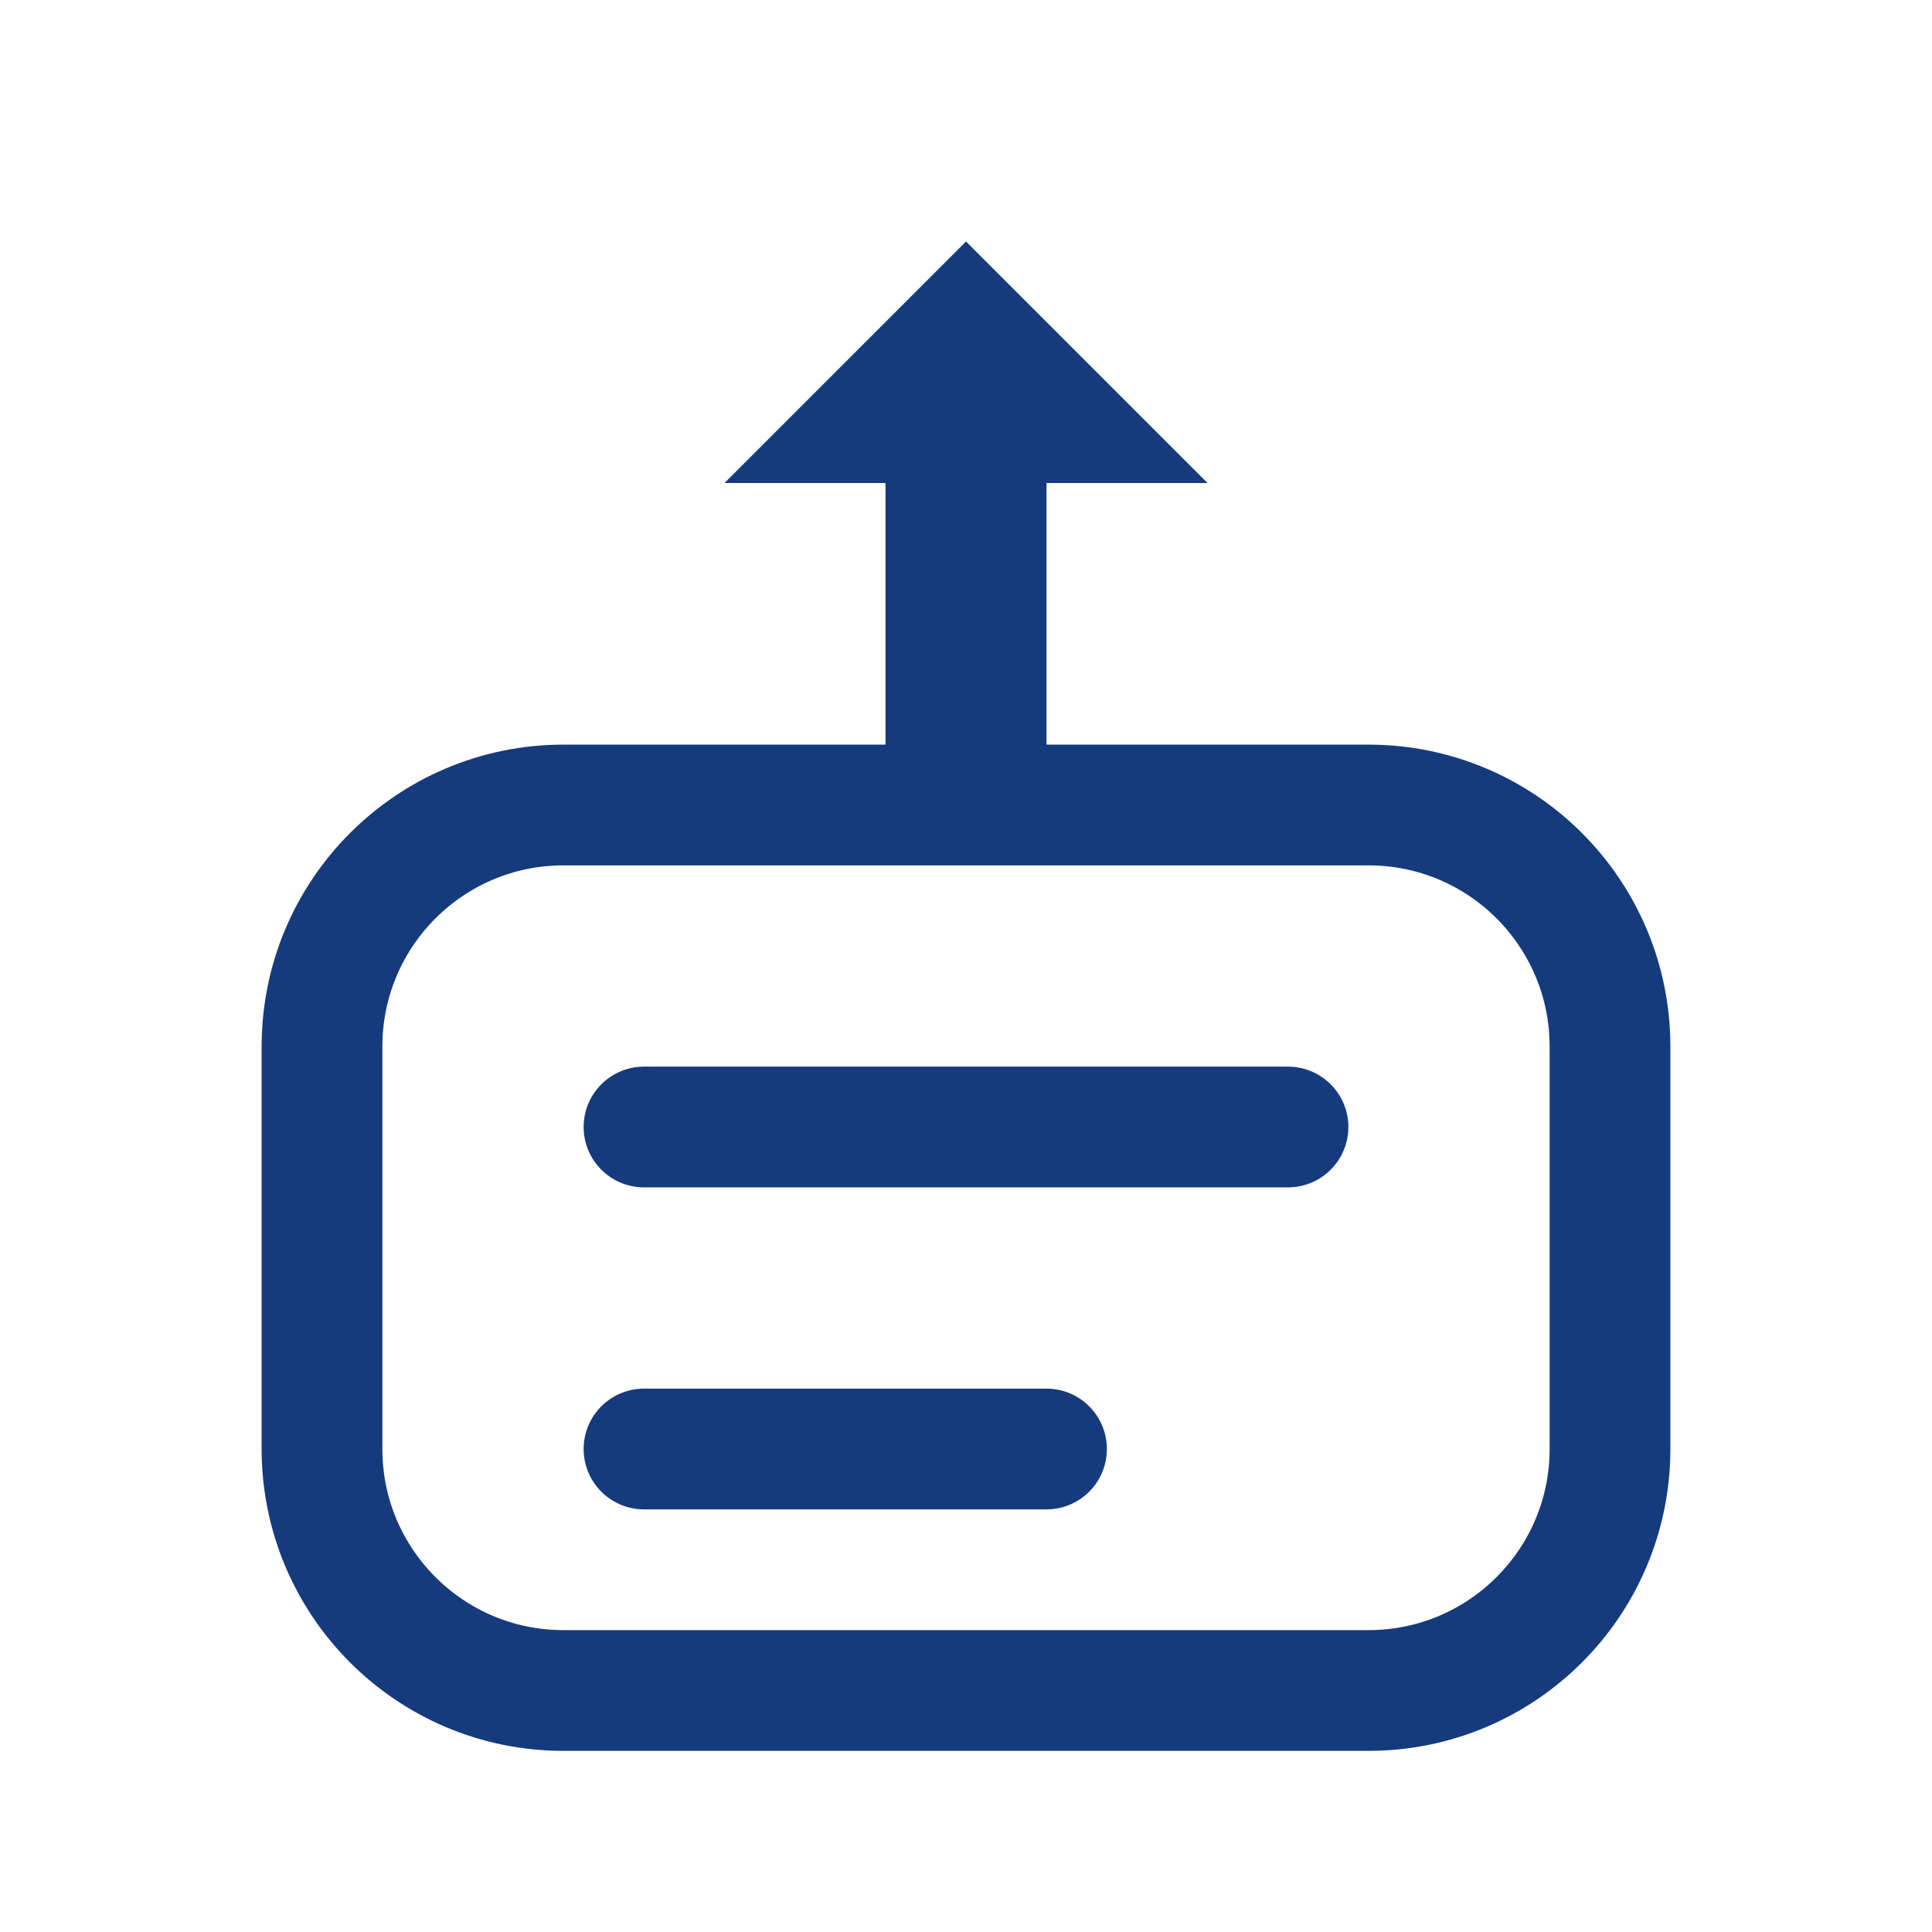
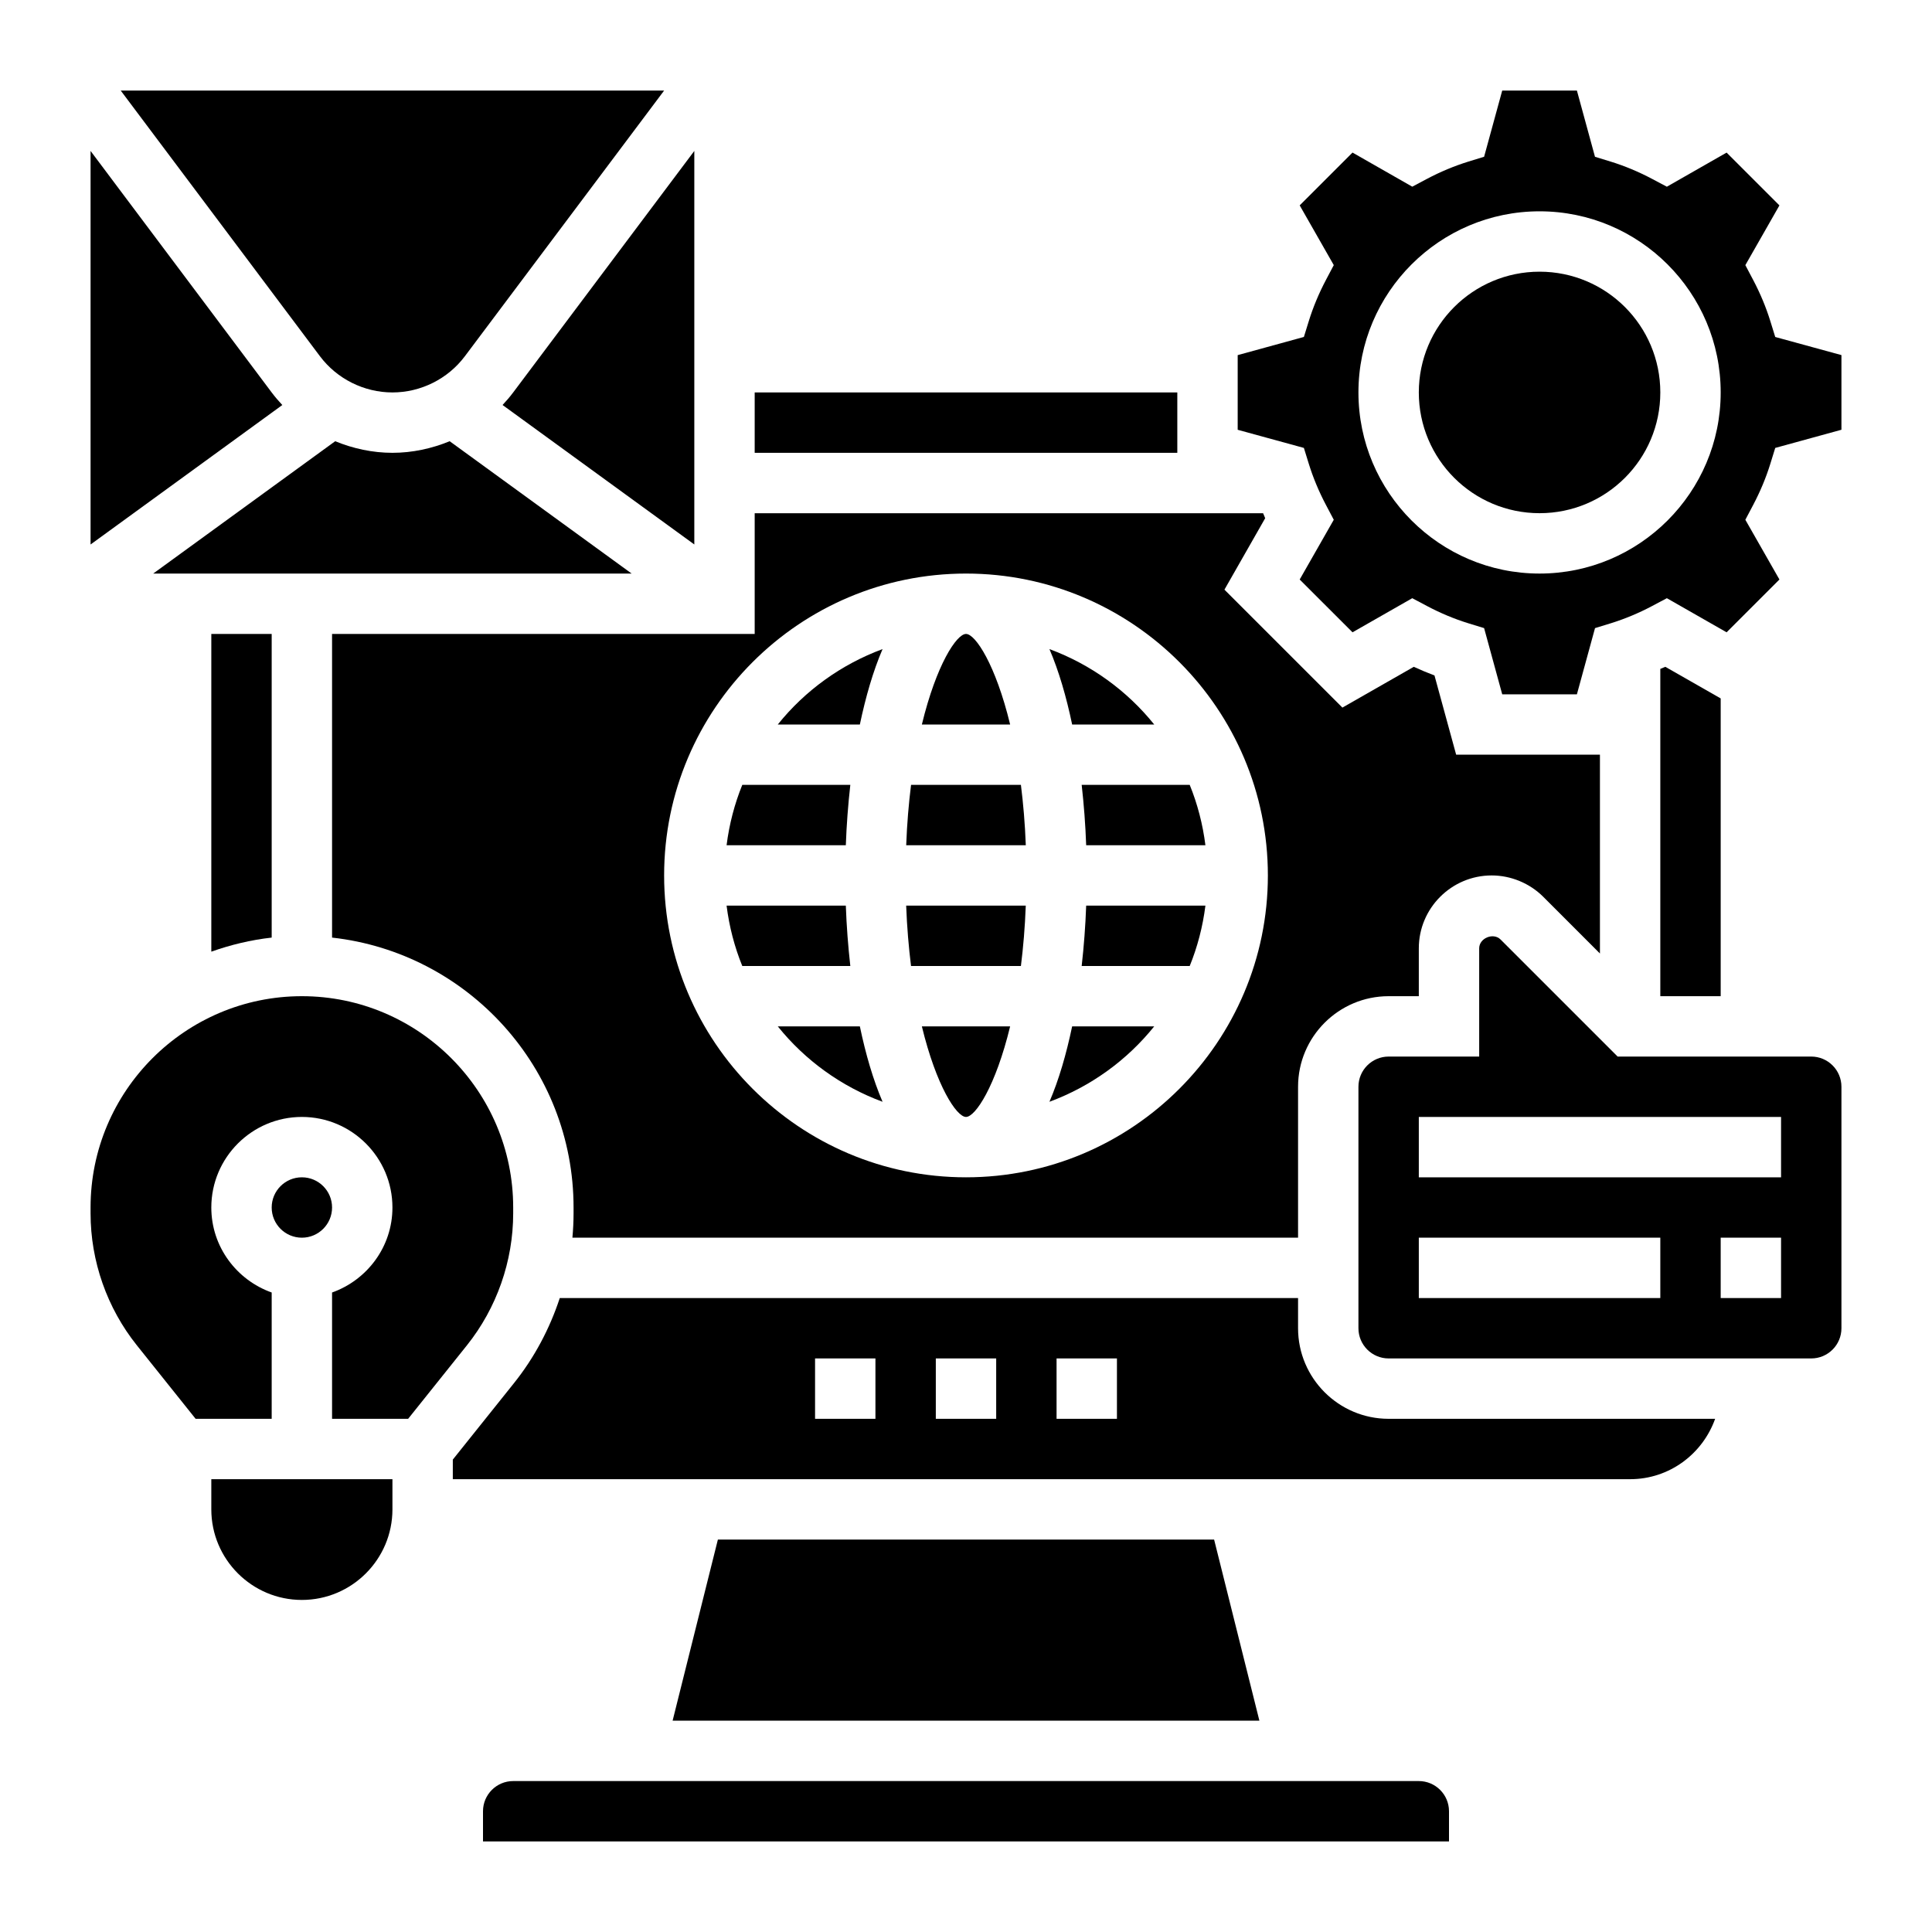
- <svg xmlns="http://www.w3.org/2000/svg" width="24" height="24" viewBox="0 0 24 24" fill="none">
-   <path d="M12 3L15 6H13V10H11V6H9L12 3Z" fill="#163B7C" />
-   <rect x="4" y="10" width="16" height="11" rx="3" stroke="#163B7C" stroke-width="1.5" />
-   <path d="M8 14H16" stroke="#163B7C" stroke-width="1.5" stroke-linecap="round" />
-   <path d="M8 18H13" stroke="#163B7C" stroke-width="1.5" stroke-linecap="round" />
+ <svg xmlns="http://www.w3.org/2000/svg" id="Layer_5" enable-background="new 0 0 64 64" height="512" viewBox="0 0 64 64" width="512">
+   <path d="m13 13c.939 0 1.837-.448 2.4-1.2l6.6-8.8h-18.001l6.6 8.801c.564.751 1.462 1.199 2.401 1.199z" />
+   <path d="m29.236 21.502c-1.373.508-2.57 1.376-3.471 2.498h2.719c.193-.919.44-1.771.752-2.498z" />
+   <path d="m28.168 26h-3.579c-.256.631-.432 1.302-.52 2h3.95c.024-.673.075-1.343.149-2z" />
+   <path d="m11 31.059c4.493.499 8 4.316 8 8.941v.193c0 .27-.014.539-.038.807h24.038v-5c0-1.654 1.346-3 3-3h1v-1.586c0-1.331 1.083-2.414 2.414-2.414.635 0 1.257.258 1.707.706l1.879 1.88v-6.586h-4.763l-.718-2.625c-.23-.086-.459-.182-.685-.286l-2.365 1.351-3.908-3.907 1.35-2.367c-.025-.055-.045-.11-.069-.165h-16.842v4h-14zm21-12.059c5.514 0 10 4.486 10 10s-4.486 10-10 10-10-4.486-10-10 4.486-10 10-10z" />
+   <path d="m9 31.059v-10.059h-2v10.525c.638-.226 1.306-.389 2-.466z" />
+   <path d="m14.896 14.616c-.597.245-1.239.384-1.896.384s-1.3-.139-1.896-.384l-6.029 4.384h15.849z" />
+   <path d="m16.648 13.416 6.352 4.62v-13.036l-6 8c-.11.146-.228.284-.352.416z" />
+   <path d="m33.819 32c.077-.614.134-1.277.161-2h-3.962c.027.723.085 1.386.161 2z" />
+   <path d="m28.019 30h-3.95c.088.698.263 1.369.52 2h3.579c-.074-.657-.125-1.327-.149-2z" />
+   <path d="m33.819 26h-3.639c-.077.614-.134 1.277-.161 2h3.962c-.027-.723-.085-1.386-.162-2z" />
+   <path d="m25.765 34c.901 1.121 2.098 1.99 3.471 2.498-.312-.727-.56-1.579-.752-2.498z" />
+   <path d="m35.832 32h3.579c.256-.631.432-1.302.52-2h-3.95c-.024.673-.075 1.343-.149 2z" />
+   <path d="m25 13h14v2h-14z" />
+   <path d="m35.981 28h3.95c-.088-.698-.263-1.369-.52-2h-3.579c.074.657.125 1.327.149 2z" />
+   <path d="m32 21c-.313 0-.983 1.023-1.462 3h2.924c-.479-1.977-1.149-3-1.462-3z" />
+   <path d="m38.235 34h-2.719c-.192.919-.44 1.771-.752 2.498 1.373-.508 2.57-1.377 3.471-2.498z" />
+   <path d="m38.235 24c-.901-1.121-2.098-1.99-3.471-2.498.312.727.56 1.579.752 2.498z" />
+   <path d="m32 37c.313 0 .983-1.023 1.462-3h-2.924c.479 1.977 1.149 3 1.462 3z" />
+   <path d="m58.807 11.163-.162-.524c-.142-.459-.334-.921-.572-1.371l-.256-.485 1.129-1.979-1.75-1.749-1.979 1.13-.487-.258c-.445-.236-.906-.429-1.369-.572l-.525-.161-.599-2.194h-2.474l-.6 2.193-.525.161c-.463.144-.924.336-1.369.572l-.486.258-1.979-1.13-1.75 1.749 1.129 1.979-.256.485c-.238.45-.43.912-.572 1.371l-.162.524-2.193.602v2.473l2.193.601.162.524c.142.459.334.921.572 1.371l.256.485-1.129 1.979 1.75 1.749 1.979-1.13.486.258c.445.236.906.429 1.369.572l.525.161.6 2.193h2.474l.6-2.193.525-.161c.463-.144.924-.336 1.369-.572l.486-.258 1.979 1.13 1.75-1.749-1.129-1.979.256-.485c.238-.45.43-.912.572-1.371l.162-.524 2.193-.602v-2.473zm-7.807 7.837c-3.309 0-6-2.691-6-6s2.691-6 6-6 6 2.691 6 6-2.691 6-6 6z" />
+   <path d="m43 44v-1h-24.457c-.334 1.016-.842 1.974-1.515 2.816l-2.028 2.535v.649h39c1.302 0 2.402-.839 2.816-2h-10.816c-1.654 0-3-1.346-3-3zm-14 3h-2v-2h2zm4 0h-2v-2h2zm4 0h-2v-2h2z" />
+   <path d="m9 13.001-6-8.001v13.037l6.352-4.62c-.124-.132-.242-.27-.352-.416z" />
+   <path d="m60 35h-6.414l-3.879-3.879c-.24-.238-.707-.044-.707.293v3.586h-3c-.551 0-1 .448-1 1v8c0 .552.449 1 1 1h14c.551 0 1-.448 1-1v-8c0-.552-.449-1-1-1zm-5 8h-8v-2h8zm4 0h-2v-2h2zm0-4h-12v-2h12z" />
+   <path d="m55.166 22.089c-.055.025-.111.045-.166.069v10.842h2v-9.864z" />
+   <circle cx="51" cy="13" r="4" />
+   <path d="m7 50c0 1.654 1.346 3 3 3s3-1.346 3-3v-1h-6z" />
+   <path d="m17 40.193v-.193c0-3.859-3.14-7-7-7s-7 3.141-7 7v.193c0 1.583.545 3.137 1.534 4.373l1.946 2.434h2.52v-4.184c-1.161-.414-2-1.514-2-2.816 0-1.654 1.346-3 3-3s3 1.346 3 3c0 1.302-.839 2.402-2 2.816v4.184h2.52l1.947-2.434c.988-1.236 1.533-2.79 1.533-4.373z" />
+   <path d="m47 59h-30c-.551 0-1 .448-1 1v1h32v-1c0-.552-.449-1-1-1z" />
+   <path d="m23.781 51-1.5 6h19.438l-1.5-6z" />
+   <circle cx="10" cy="40" r="1" />
</svg>
